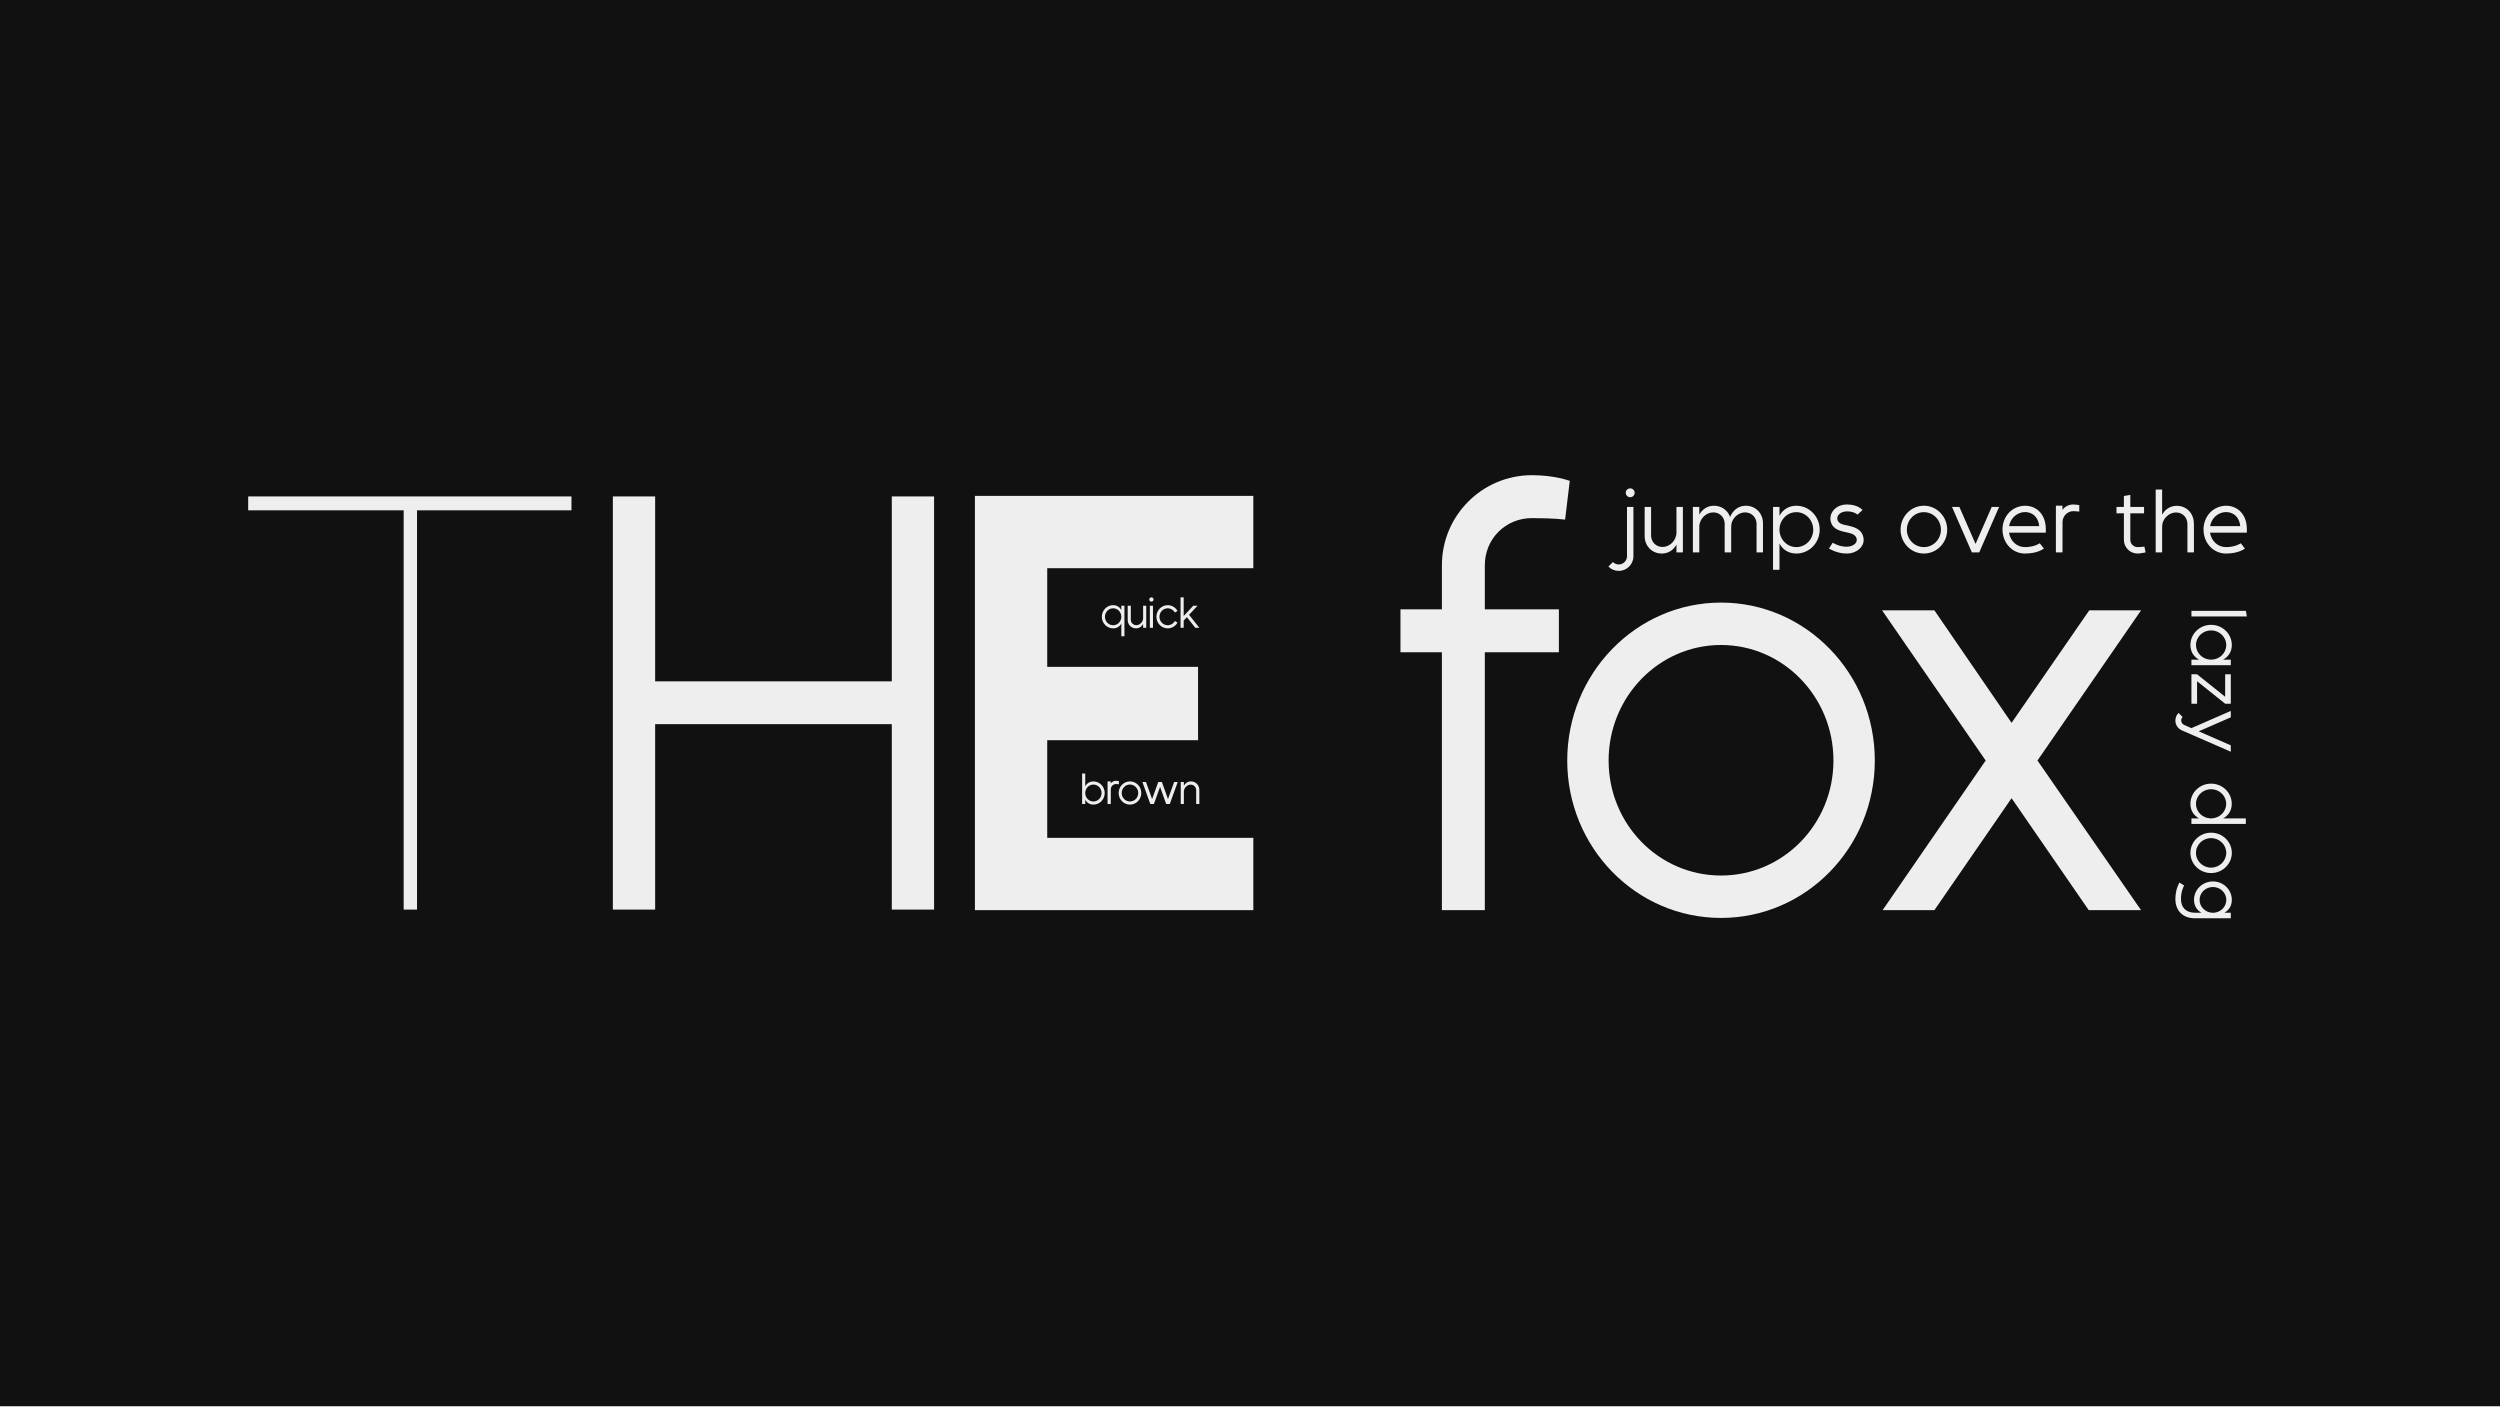
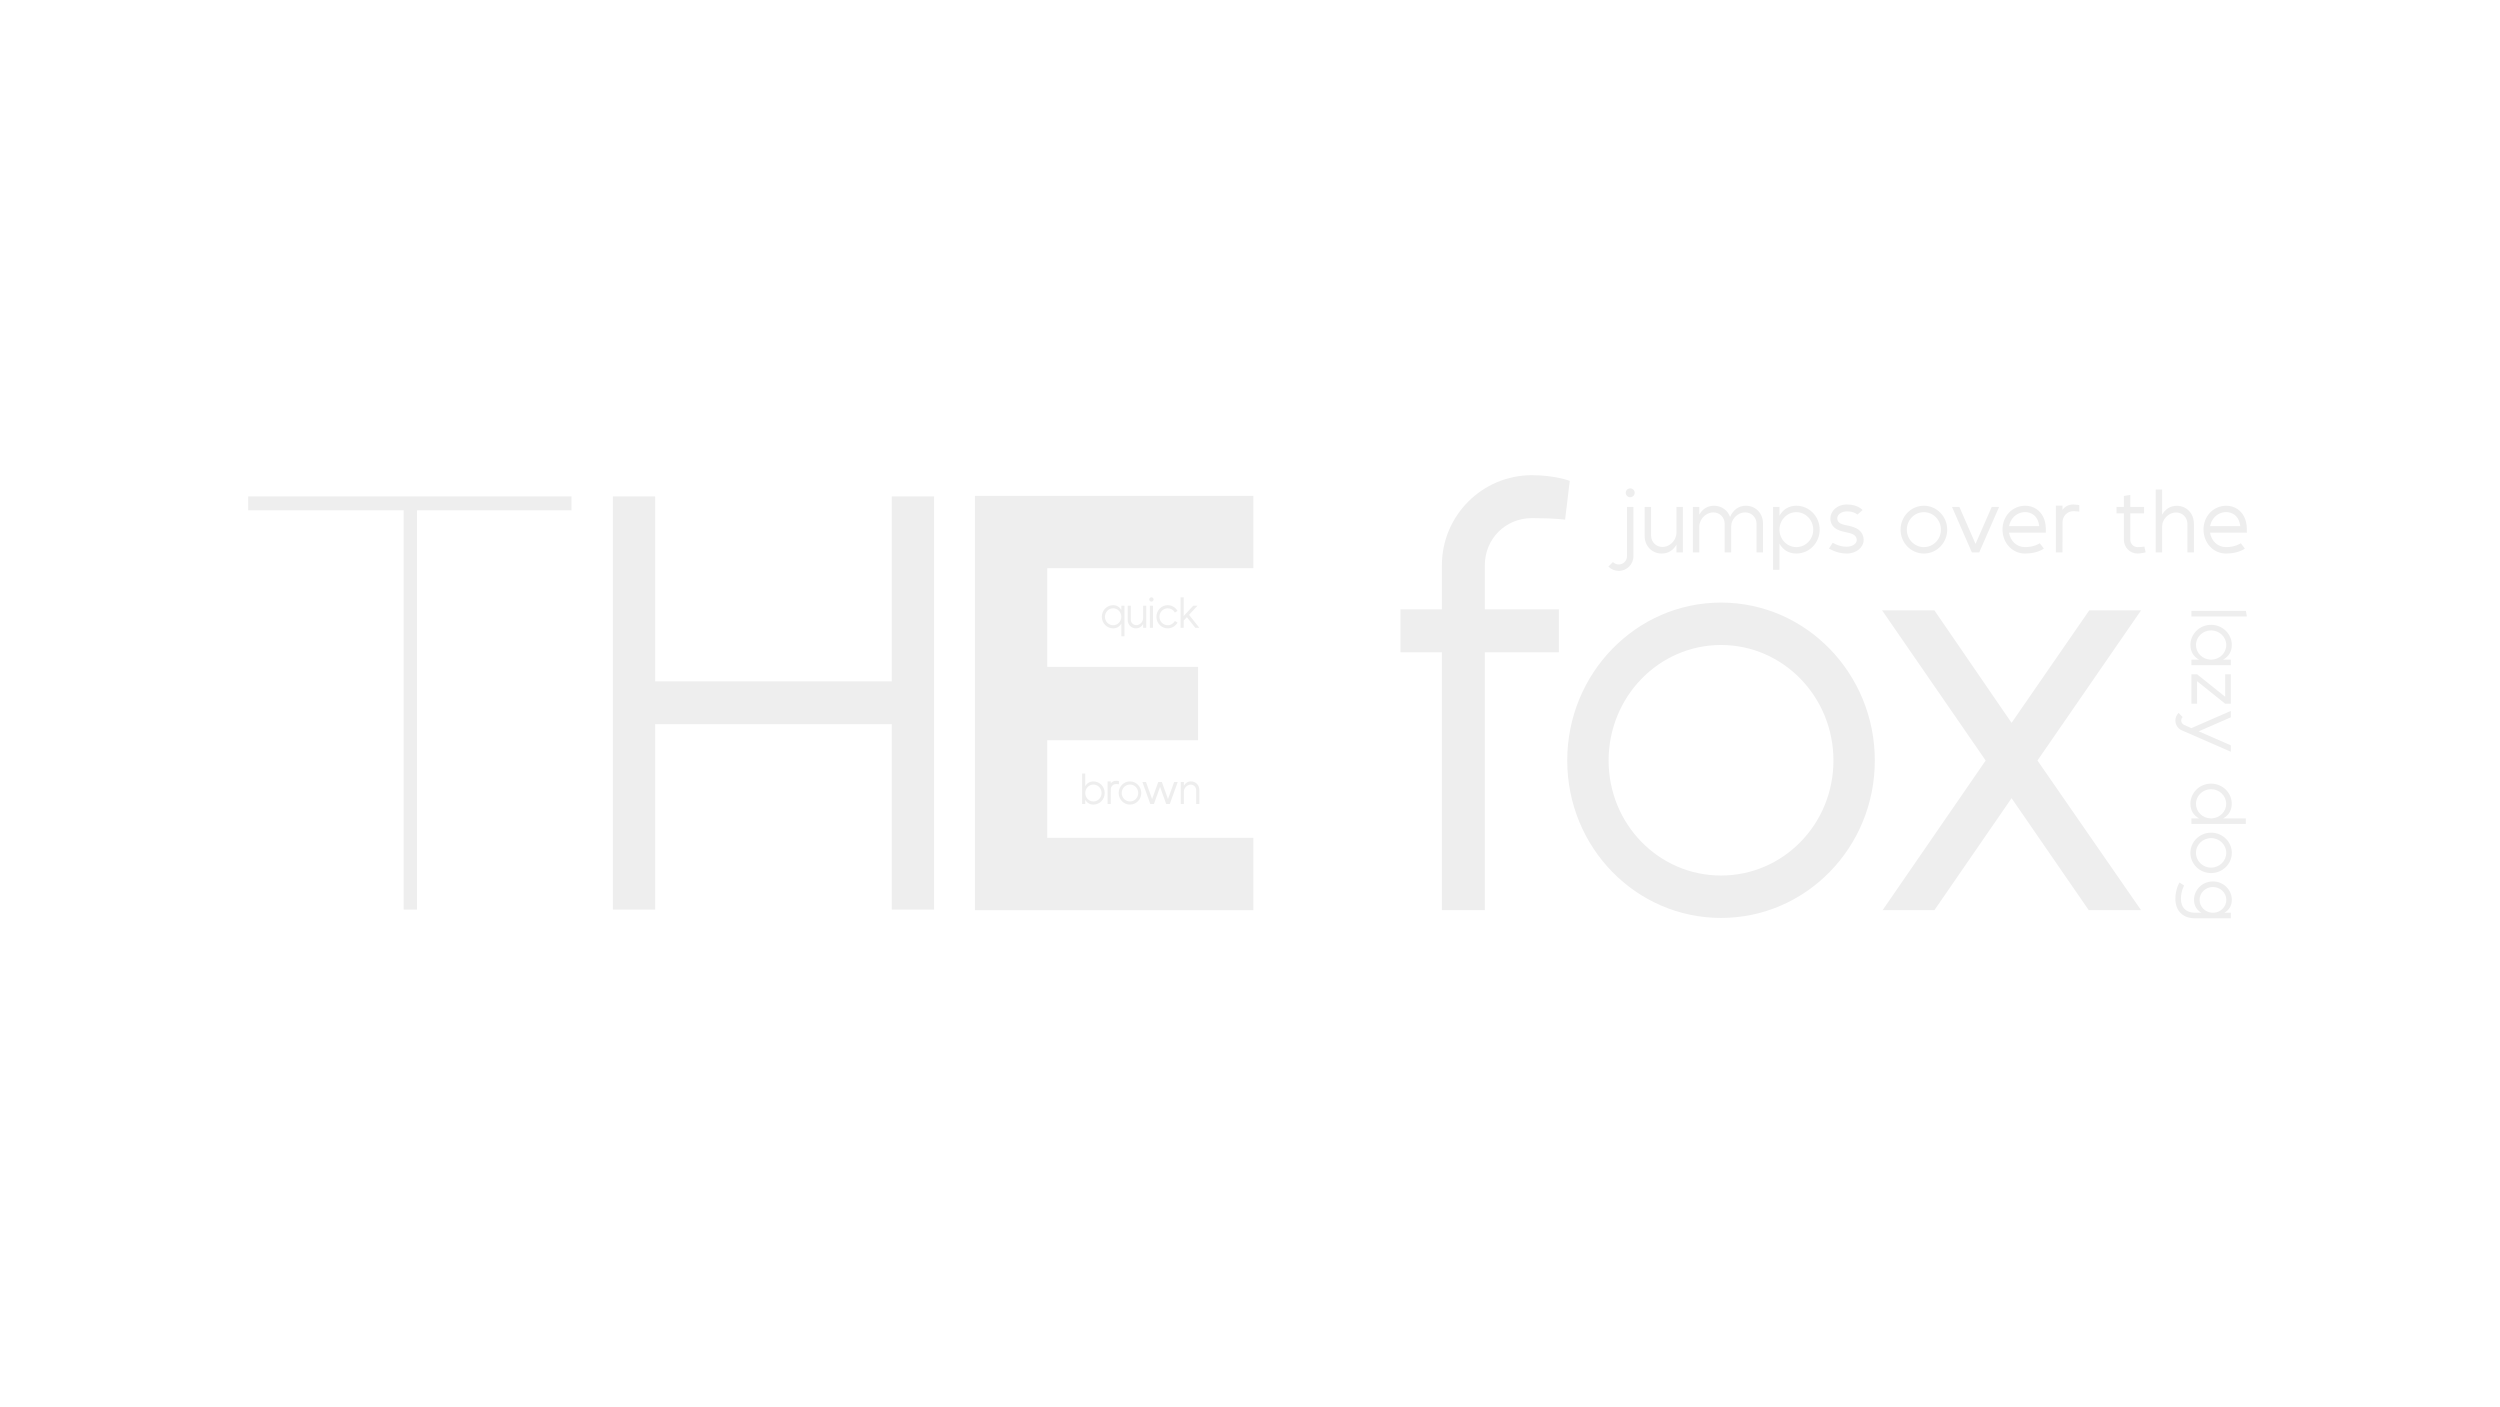
<svg xmlns="http://www.w3.org/2000/svg" viewBox="0 0 1920 1080" xml:space="preserve" style="fill-rule:evenodd;clip-rule:evenodd;stroke-linejoin:round;stroke-miterlimit:2">
  <path style="fill:none" d="M1970 0h1920v1080H1970z" transform="translate(-1970)" />
-   <path style="fill:#111" d="M0 0h1920v1080H0z" />
  <path d="M-85.775 4622.99v12.54H54.579v360.44h12.065v-360.44h139.422v-12.54H-85.775Zm367.381 166.94v-166.94h-38.178v372.98h38.178v-167.4h213.62v167.4h38.178v-372.98h-38.178v166.94h-213.62Zm288.664 206.54h251.332v-65.28H635.551v-88.13h136.158v-66.22H635.551v-89.06h186.051v-65.28H570.27v373.97Z" style="fill:#eee;fill-rule:nonzero" transform="translate(263.581 -3551.753) scale(.85075)" />
  <path d="M462.659 4690.98c-4.328 128.75-106.033 232.62-232.622 232.62-128.754 0-232.622-108.2-232.622-240.2 0-131.99 103.868-241.27 232.622-241.27 126.589 0 228.294 103.87 232.622 232.62v16.23Zm0-199.08c-45.443-83.25-124.426-138.33-232.622-138.33-177.442 0-321.182 148.07-321.182 329.83 0 181.77 143.74 328.76 321.182 328.76 108.196 0 187.179-54 232.622-137.25v361.15h88.56v-866.27h-88.56v122.11Zm601.391 310.55c-31.38 69.23-99.553 118.98-175.297 118.98-86.565 0-152.571-64.9-156.899-150.34v-401.3h-88.56v399.13c-1.081 137.37 99.381 243.24 235.72 243.24 91.976 0 161.226-48.6 202.346-123.18v106.95h88.56v-626.14h-88.56v356.25c0 25.91-6.49 51.82-17.31 75.57v.84Zm297.32-432.66h-88.56v626.14h88.56v-626.14Zm-44.28-239.04c-33.49 0-61.58 28.09-61.58 61.59 0 33.49 28.09 61.58 61.58 61.58 33.5 0 61.59-28.09 61.59-61.58 0-33.5-28.09-61.59-61.59-61.59Zm740.86 387.12c-57.32-101.66-163.32-164.3-277.98-164.3-177.39 0-321.11 148.07-321.11 329.83 0 181.77 143.72 328.76 321.11 328.76 114.66 0 220.66-62.64 277.98-164.3l-74.63-44.36c-42.18 74.65-118.98 120.1-203.35 120.1-129.8 0-234.72-107.12-234.72-240.2 0-133.07 104.92-241.27 234.72-241.27 84.37 0 161.17 45.44 203.35 120.1l74.63-44.36Zm175.23 143.98v-531.1h-88.56v865.18h88.56v-204.76l90.86-96.99 239.05 301.75h114.65l-292.04-367.49 239.04-258.65h-120.06l-271.5 292.06Z" style="fill:#eee;fill-rule:nonzero" transform="translate(848.662 347.001) scale(.02705)" />
  <path d="M-240.582 4692.06v-16.23c4.328-128.75 106.032-232.62 232.622-232.62 128.753 0 231.54 108.2 231.54 240.19 0 132-102.787 240.2-231.54 240.2-126.59 0-228.294-102.79-232.622-231.54Zm0-200.16v-361.15h-88.56v865.18h88.56v-121.99c45.442 84.22 124.426 138.22 232.622 138.22 177.442 0 320.1-146.99 320.1-328.76 0-181.76-142.658-328.75-320.1-328.75-108.196 0-187.18 54-232.622 137.25Zm724.704-81.01v-58.4h-90.723v643.44h90.723l1.082-417.42c0-83.38 67.062-150.44 150.349-150.44 28.123 0 80.042 6.49 80.042 6.49v-89.66s-53.001-8.64-80.042-8.64c-68.144 0-118.981 29.16-151.431 74.53v.1Zm545.218 31.24c129.84 0 234.79 108.2 234.79 241.27 0 133.08-104.95 240.2-234.79 240.2-129.834 0-234.784-107.12-234.784-240.2 0-133.07 104.95-241.27 234.784-241.27Zm0-88.56c-177.44 0-321.181 148.07-321.181 329.83 0 181.77 143.741 328.76 321.181 328.76 177.44 0 321.18-146.99 321.18-328.76 0-181.76-143.74-329.83-321.18-329.83Zm803.67 16.22-175.23 484.72-174.15-484.72h-101.67l224.98 626.14h101.68l175.22-485.8 174.15 485.8h101.67l226.07-626.14h-101.68l-175.22 484.72-174.15-484.72h-101.67Zm726.8 107.96v-107.96h-88.56v626.14h88.56v-355.17c0-25.91 6.49-51.82 17.31-75.57 31.38-70.06 100.63-119.82 176.37-119.82 86.57 0 151.49 64.9 155.82 150.35v400.21h89.64v-398.04c1.09-137.37-100.46-244.32-236.8-244.32-91.97 0-161.23 48.6-202.34 123.17v1.01Z" style="fill:#eee;fill-rule:nonzero" transform="translate(839.971 482.354) scale(.02705)" />
  <path d="M475.642 4685.45v39.66h-37.304v38.65h37.304v232.21h38.644v-232.21h66.68v-38.65h-66.68v-39.66c0-23.8 18.652-42.46 42.433-42.46 20.517 0 29.842 1.4 29.842 1.4l4.197-34.93s-13.522-5.12-34.039-5.12c-44.761 0-81.077 36.32-81.077 81.11Zm251.303 71.78c55.972 0 101.215 46.64 101.215 104.01 0 57.37-45.243 103.55-101.215 103.55-55.971 0-101.215-46.18-101.215-103.55s45.244-104.01 101.215-104.01Zm0-38.18c-76.494 0-138.46 63.83-138.46 142.19s61.966 141.73 138.46 141.73 138.46-63.37 138.46-141.73c0-78.36-61.966-142.19-138.46-142.19Zm261.591 108.28-69.478-101.28h-47.096l93.259 135.19-92.793 134.73h46.63l69.478-100.81 69.474 100.81h47.1l-93.26-134.73 93.26-135.19h-46.63l-69.944 101.28Z" style="fill:#eee;fill-rule:nonzero" transform="translate(701.654 -3562.611) scale(.85301)" />
  <path d="M-432.38 4587.4c-15.525 0-28.547 12.52-28.547 28.05 0 15.53 13.022 28.55 28.547 28.55 15.526 0 28.548-13.02 28.548-28.55 0-15.53-13.022-28.05-28.548-28.05Zm-20.525 433.27c0 29.04-23.565 52.57-52.645 52.57-14.039 0-27.075-5.5-37.103-15.52l-29.08 29.04c17.548 17.52 41.113 27.54 66.183 27.54 51.642 0 93.696-42.06 93.696-93.63v-314.94h-41.051v314.94Zm307.846-114.39c-14.545 32.09-46.145 55.16-81.255 55.16-40.126 0-70.722-30.09-72.729-69.7v-186.01h-41.05v185.01c-.502 63.68 46.066 112.75 109.265 112.75 42.634 0 74.735-22.53 93.795-57.1v49.58h41.051v-290.24h-41.051v165.13c0 12.02-3.01 24.03-8.026 35.03v.39Zm350.42-136.44c-15.019-42.09-54.106-71.63-102.758-71.63-42.634 0-74.735 22.53-93.795 57.09v-49.57h-41.051v290.24H8.808v-164.64c0-12.01 3.009-24.02 8.025-35.03 14.546-32.47 46.647-55.54 81.757-55.54 40.126 0 70.221 30.09 72.228 69.7v185.51h41.552v-164.96c0-12.03 2.508-24.06 7.524-35.09 14.545-32.09 46.646-55.16 81.757-55.16 40.126 0 70.722 30.09 72.729 69.7v185.51h41.051v-184.51c.501-63.68-46.068-113.25-109.266-113.25-48.653 0-82.76 29.54-100.804 71.63Zm315.361 84.77v-7.52c2.006-59.68 49.15-107.83 107.829-107.83 59.682 0 107.829 50.65 107.829 111.84 0 61.19-48.147 111.34-107.829 111.34-58.679 0-105.823-48.15-107.829-107.83Zm0-92.28v-56.6h-41.051v401.55h41.051v-167.36c21.064 38.54 57.676 63.57 107.829 63.57 82.251 0 148.88-68.07 148.88-152.14 0-84.5-66.629-153.14-148.88-153.14-50.153 0-86.765 25.53-107.829 64.12Zm530.478-36.6s-29.04-35.54-98.754-35.54c-66.21 0-106.764 44.06-106.764 89.7 0 6.01.5 12.03 2.003 18.05 9.512 39.62 41.055 55.67 79.177 65.2 35.115 9.53 81.768 10.53 87.288 50.15v3.51c0 10.03-5.02 19.56-13.55 26.58-12.036 10.53-30.597 16.55-52.167 16.55-48.659 0-87.731-25.58-87.731-25.58l-24.045 37.1s50.08 32.04 111.776 32.04c66.717 0 109.777-42.06 109.777-86.69 0-3.01 0-6.52-.5-9.53-7.51-55.17-50.59-71.21-97.74-81.75-28.091-6.01-62.704-10.03-69.226-38.11-.501-3.01-1.003-5.52-1.003-8.53 0-24.57 26.085-44.63 62.705-44.63 45.649 0 66.204 20.56 66.204 20.56l32.55-29.08Zm391.6 13.53c60.18 0 108.83 50.15 108.83 111.84 0 61.69-48.65 111.34-108.83 111.34s-108.83-49.65-108.83-111.34c0-61.69 48.65-111.84 108.83-111.84Zm0-41.05c-82.25 0-148.88 68.64-148.88 152.89 0 84.26 66.63 152.39 148.88 152.39s148.88-68.13 148.88-152.39c0-84.25-66.63-152.89-148.88-152.89Zm329.91 243.81-103.28-236.29h-47.13l126.85 290.24h47.13l126.85-290.24H1876l-103.29 236.29Zm406.59-113.45h-192.53c4.01-22.08 14.04-42.65 29.58-58.7 20.06-20.07 46.63-31.11 73.2-31.11 17.55 0 34.6 5.02 49.14 14.55 21.56 14.05 36.6 39.13 40.61 75.26Zm-192.03-87.3c-27.53 28.6-42.55 67.73-42.55 108.33 0 85.24 61.61 153.89 143.83 153.89 82.23 0 120.34-32.04 120.34-32.04l-26.08-33.6s-34.09 24.59-94.26 24.59c-53.65 0-93.76-39.64-102.28-92.32h235.15v-25.03c-1-62.68-26.57-103.32-60.17-125.86-21.05-14.01-46.12-21.02-71.19-21.02-37.11 0-75.21 14.52-102.79 43.06Zm340.44-16.49v-27.07h-42.05v298.26h42.05l.5-193.49c0-38.65 31.09-69.74 69.7-69.74 13.03 0 37.1 3.01 37.1 3.01v-41.56s-24.57-4-37.1-4c-31.59 0-55.16 13.51-70.2 34.54v.05Zm433.2-19.05v-76.71l-41.05 7.02v69.69h-47.13v41.05h47.13v169.02a87.42 87.42 0 0 0 87.68 87.69c19.55 0 51.14-7.51 51.14-7.51l-8.02-37.05s-17.55 3.51-43.12 3.51c-25.57 0-46.63-20.56-46.63-46.14v-169.52h87.74v-41.05h-87.74Zm203.06 50.08v-160.89h-41.05v401.05h41.05v-164.46c0-12.03 2.51-24.06 7.52-35.09 14.55-32.09 46.65-55.15 81.76-55.15 40.13 0 70.22 30.08 72.23 69.69v185.01h41.55v-184.01h-.5c.5-63.68-45.57-113.25-108.77-113.25-42.63 0-74.73 22.53-93.79 57.1Zm498.88 72.76h-192.53c4.01-22.08 14.04-42.65 29.58-58.7 20.05-20.07 46.63-31.11 73.2-31.11 17.55 0 34.6 5.02 49.14 14.55 21.56 14.05 36.6 39.13 40.61 75.26Zm-192.03-87.3c-27.54 28.6-42.56 67.73-42.56 108.33 0 85.24 61.61 153.89 143.84 153.89s120.33-32.04 120.33-32.04l-26.07-33.6s-34.1 24.59-94.26 24.59c-53.65 0-93.76-39.64-102.28-92.32h235.15v-25.03c-1.01-62.68-26.58-103.32-60.17-125.86-21.06-14.01-46.13-21.02-71.2-21.02-37.1 0-75.21 14.52-102.78 43.06Z" style="fill:#eee;fill-rule:nonzero" transform="translate(1304.002 -176.698) scale(.12028)" />
  <path d="m-261.683 4606.47-39.135 6.69v382.81h39.135v-389.5Zm303.578 247.57v7.17c-1.912 56.9-46.856 102.8-102.796 102.8-56.896 0-102.796-47.82-102.796-106.15 0-58.33 45.9-106.62 102.796-106.62 55.94 0 100.884 45.9 102.796 102.8Zm0 88.45v53.48H81.03v-276.69H41.895v54.29c-20.081-37.12-54.984-61.46-102.796-61.46-78.412 0-141.931 65.43-141.931 145.75 0 80.33 63.519 145.28 141.931 145.28 47.812 0 82.715-23.86 102.796-60.65Zm102.737-183.6h158.212l-158.212 197.47v39.61h206.966v-39.61H193.386l158.212-197.47v-39.61H144.632v39.61Zm401.027 185.85-98.464-225.46h-44.931l120.93 276.95-23.421 52.91c-5.736 10.96-17.208 18.59-30.113 18.59-9.082 0-18.164-3.34-24.377-10.01l-29.157 28.62c14.339 14.32 33.459 22.43 53.534 22.43 29.635 0 55.924-17.18 68.351-43.43l151.043-346.06h-44.931l-98.464 225.46Zm611.851-90.22v7.17c-1.92 56.89-46.38 102.32-102.32 102.32-56.898 0-102.798-47.82-102.798-106.15 0-58.33 45.9-106.14 102.798-106.14 55.94 0 100.4 45.9 102.32 102.8Zm0-81.28c-20.09-36.79-54.51-60.65-102.32-60.65-78.413 0-141.932 64.95-141.932 145.27 0 80.33 63.519 145.28 141.932 145.28 47.81 0 82.23-23.86 102.32-60.65v53.48h39.13v-382.33h-39.13v159.6Zm242.3-22c57.38 0 103.76 47.82 103.76 106.62 0 58.81-46.38 106.15-103.76 106.15-57.37 0-103.75-47.34-103.75-106.15 0-58.8 46.38-106.62 103.75-106.62Zm0-39.13c-78.41 0-141.93 65.43-141.93 145.75 0 80.33 63.52 145.28 141.93 145.28 78.42 0 141.94-64.95 141.94-145.28 0-80.32-63.52-145.75-141.94-145.75Zm420.66 124.72v15.78c-3.83 47.81-42.56 86.06-90.37 86.06-50.21 0-90.37-42.07-90.37-93.71 0-51.64 40.16-94.19 90.37-94.19 47.81 0 86.54 38.25 90.37 86.06Zm-97.06 271.94c82.24 0 136.19-51.09 136.19-137.65v-251.84h-39.13v44.83c-18.17-31.96-48.77-52-90.37-52-71.72 0-129.5 59.21-129.5 132.85 0 73.63 57.78 132.85 129.5 132.85 41.6 0 72.2-20.05 90.37-51.57v49.18c-1.91 60.74-38.25 94.22-97.06 94.22-57.38 0-94.18-22.48-94.18-22.48l-21 32.98s44.89 28.63 115.18 28.63Z" style="fill:#eee;fill-rule:nonzero" transform="rotate(90 863.473 1365.504) scale(.10928)" />
</svg>
